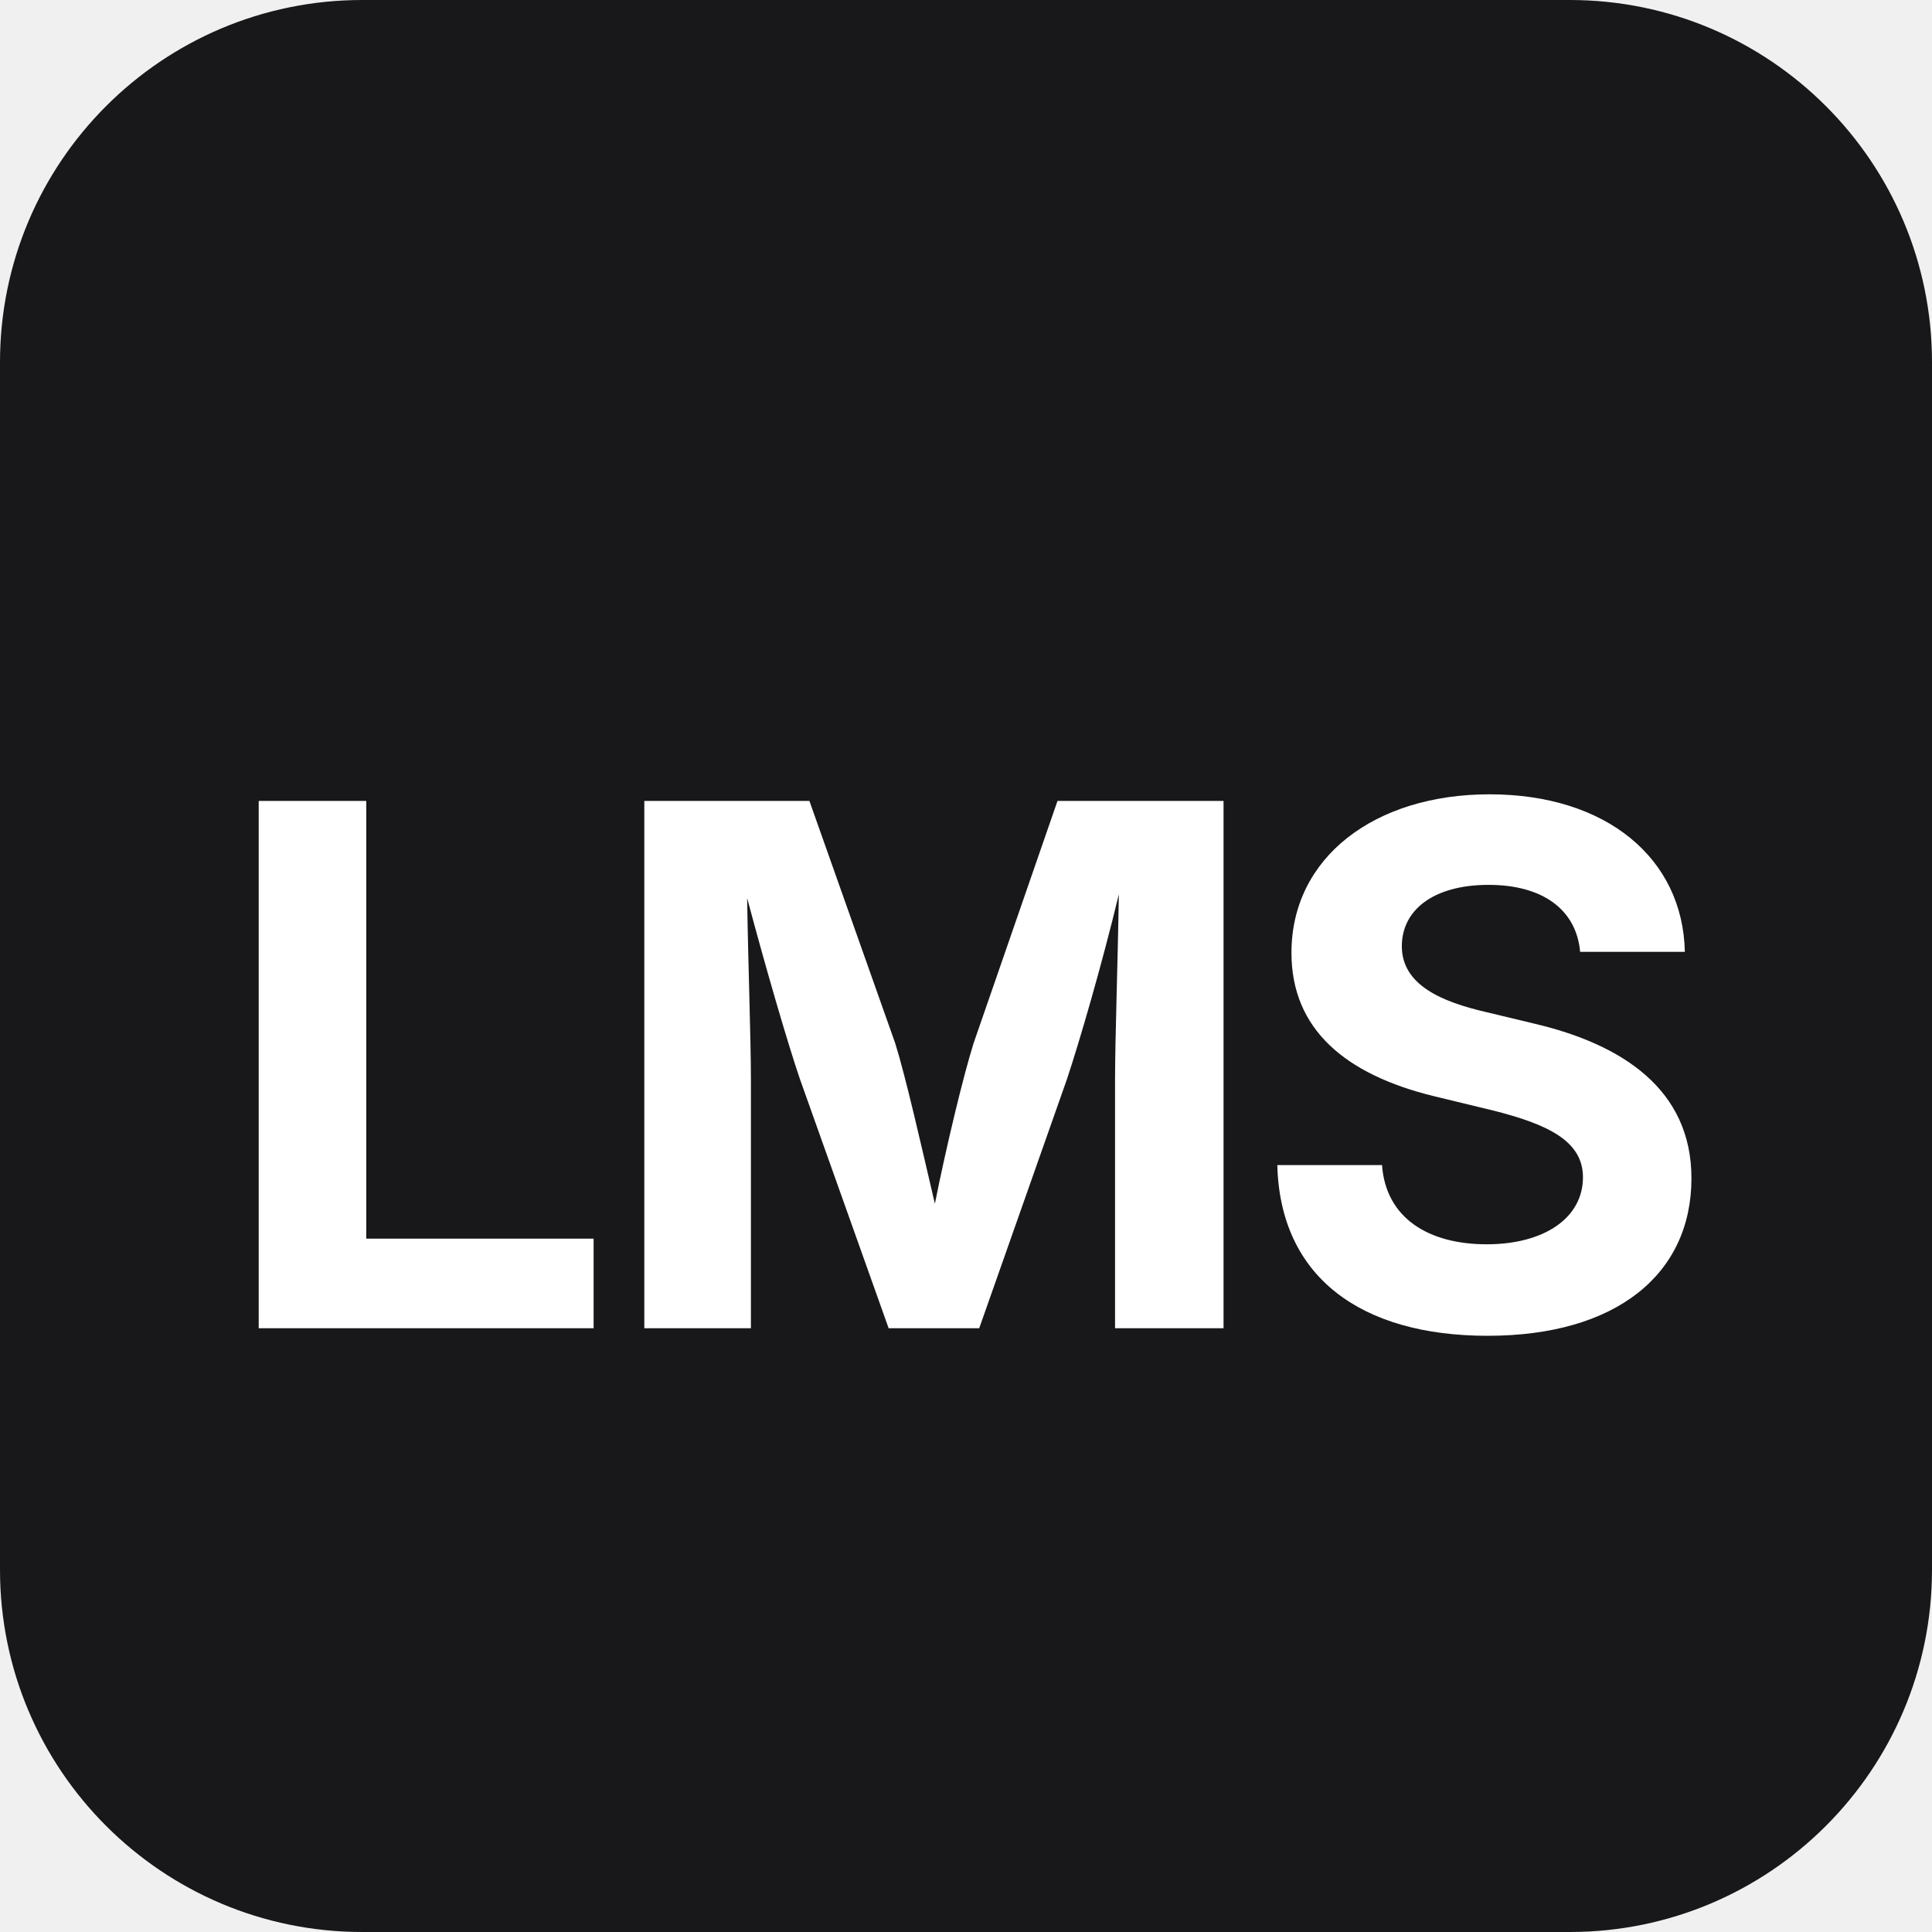
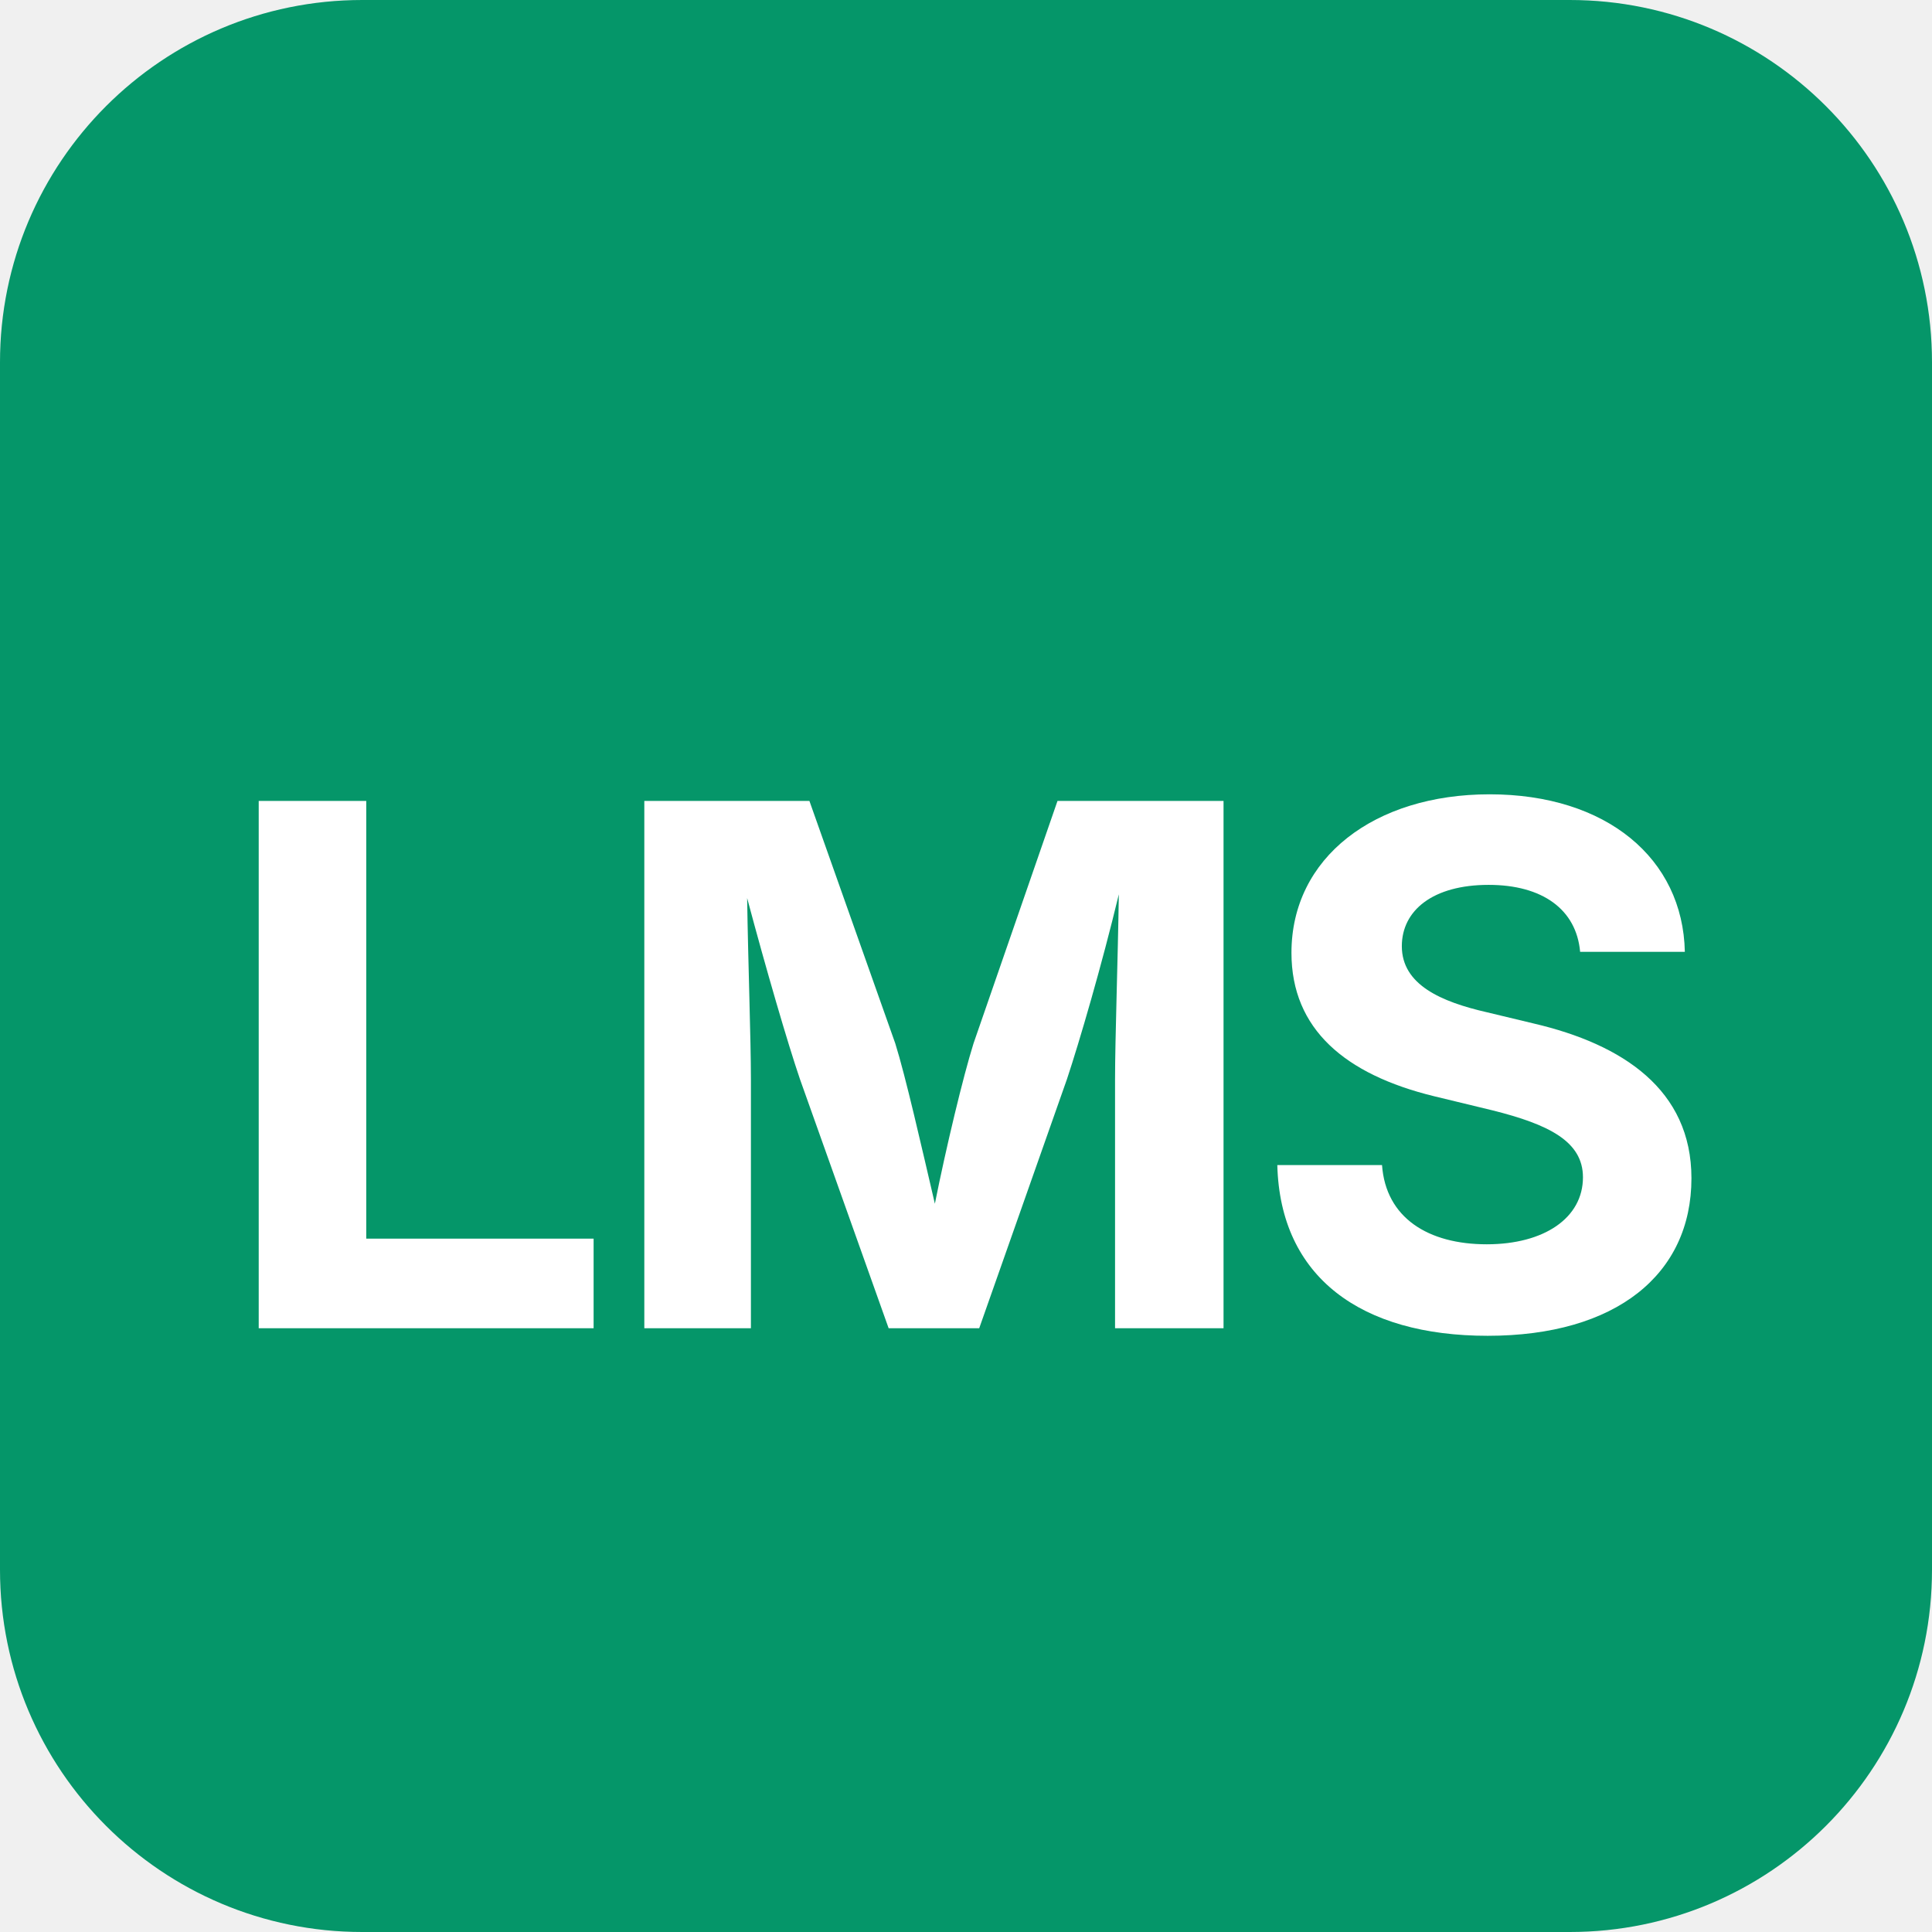
<svg xmlns="http://www.w3.org/2000/svg" viewBox="0 0 32 32" role="img" aria-label="LMS">
-   <rect width="32" height="32" rx="6" fill="#18181b" />
+   <rect width="32" height="32" rx="6" fill="#059669" />
  <text x="16" y="22" fill="#ffffff" font-family="ui-sans-serif, system-ui, -apple-system, BlinkMacSystemFont, 'Segoe UI', sans-serif" font-size="12" font-weight="700" letter-spacing="-0.4" text-anchor="middle">
    LMS
  </text>
</svg>
